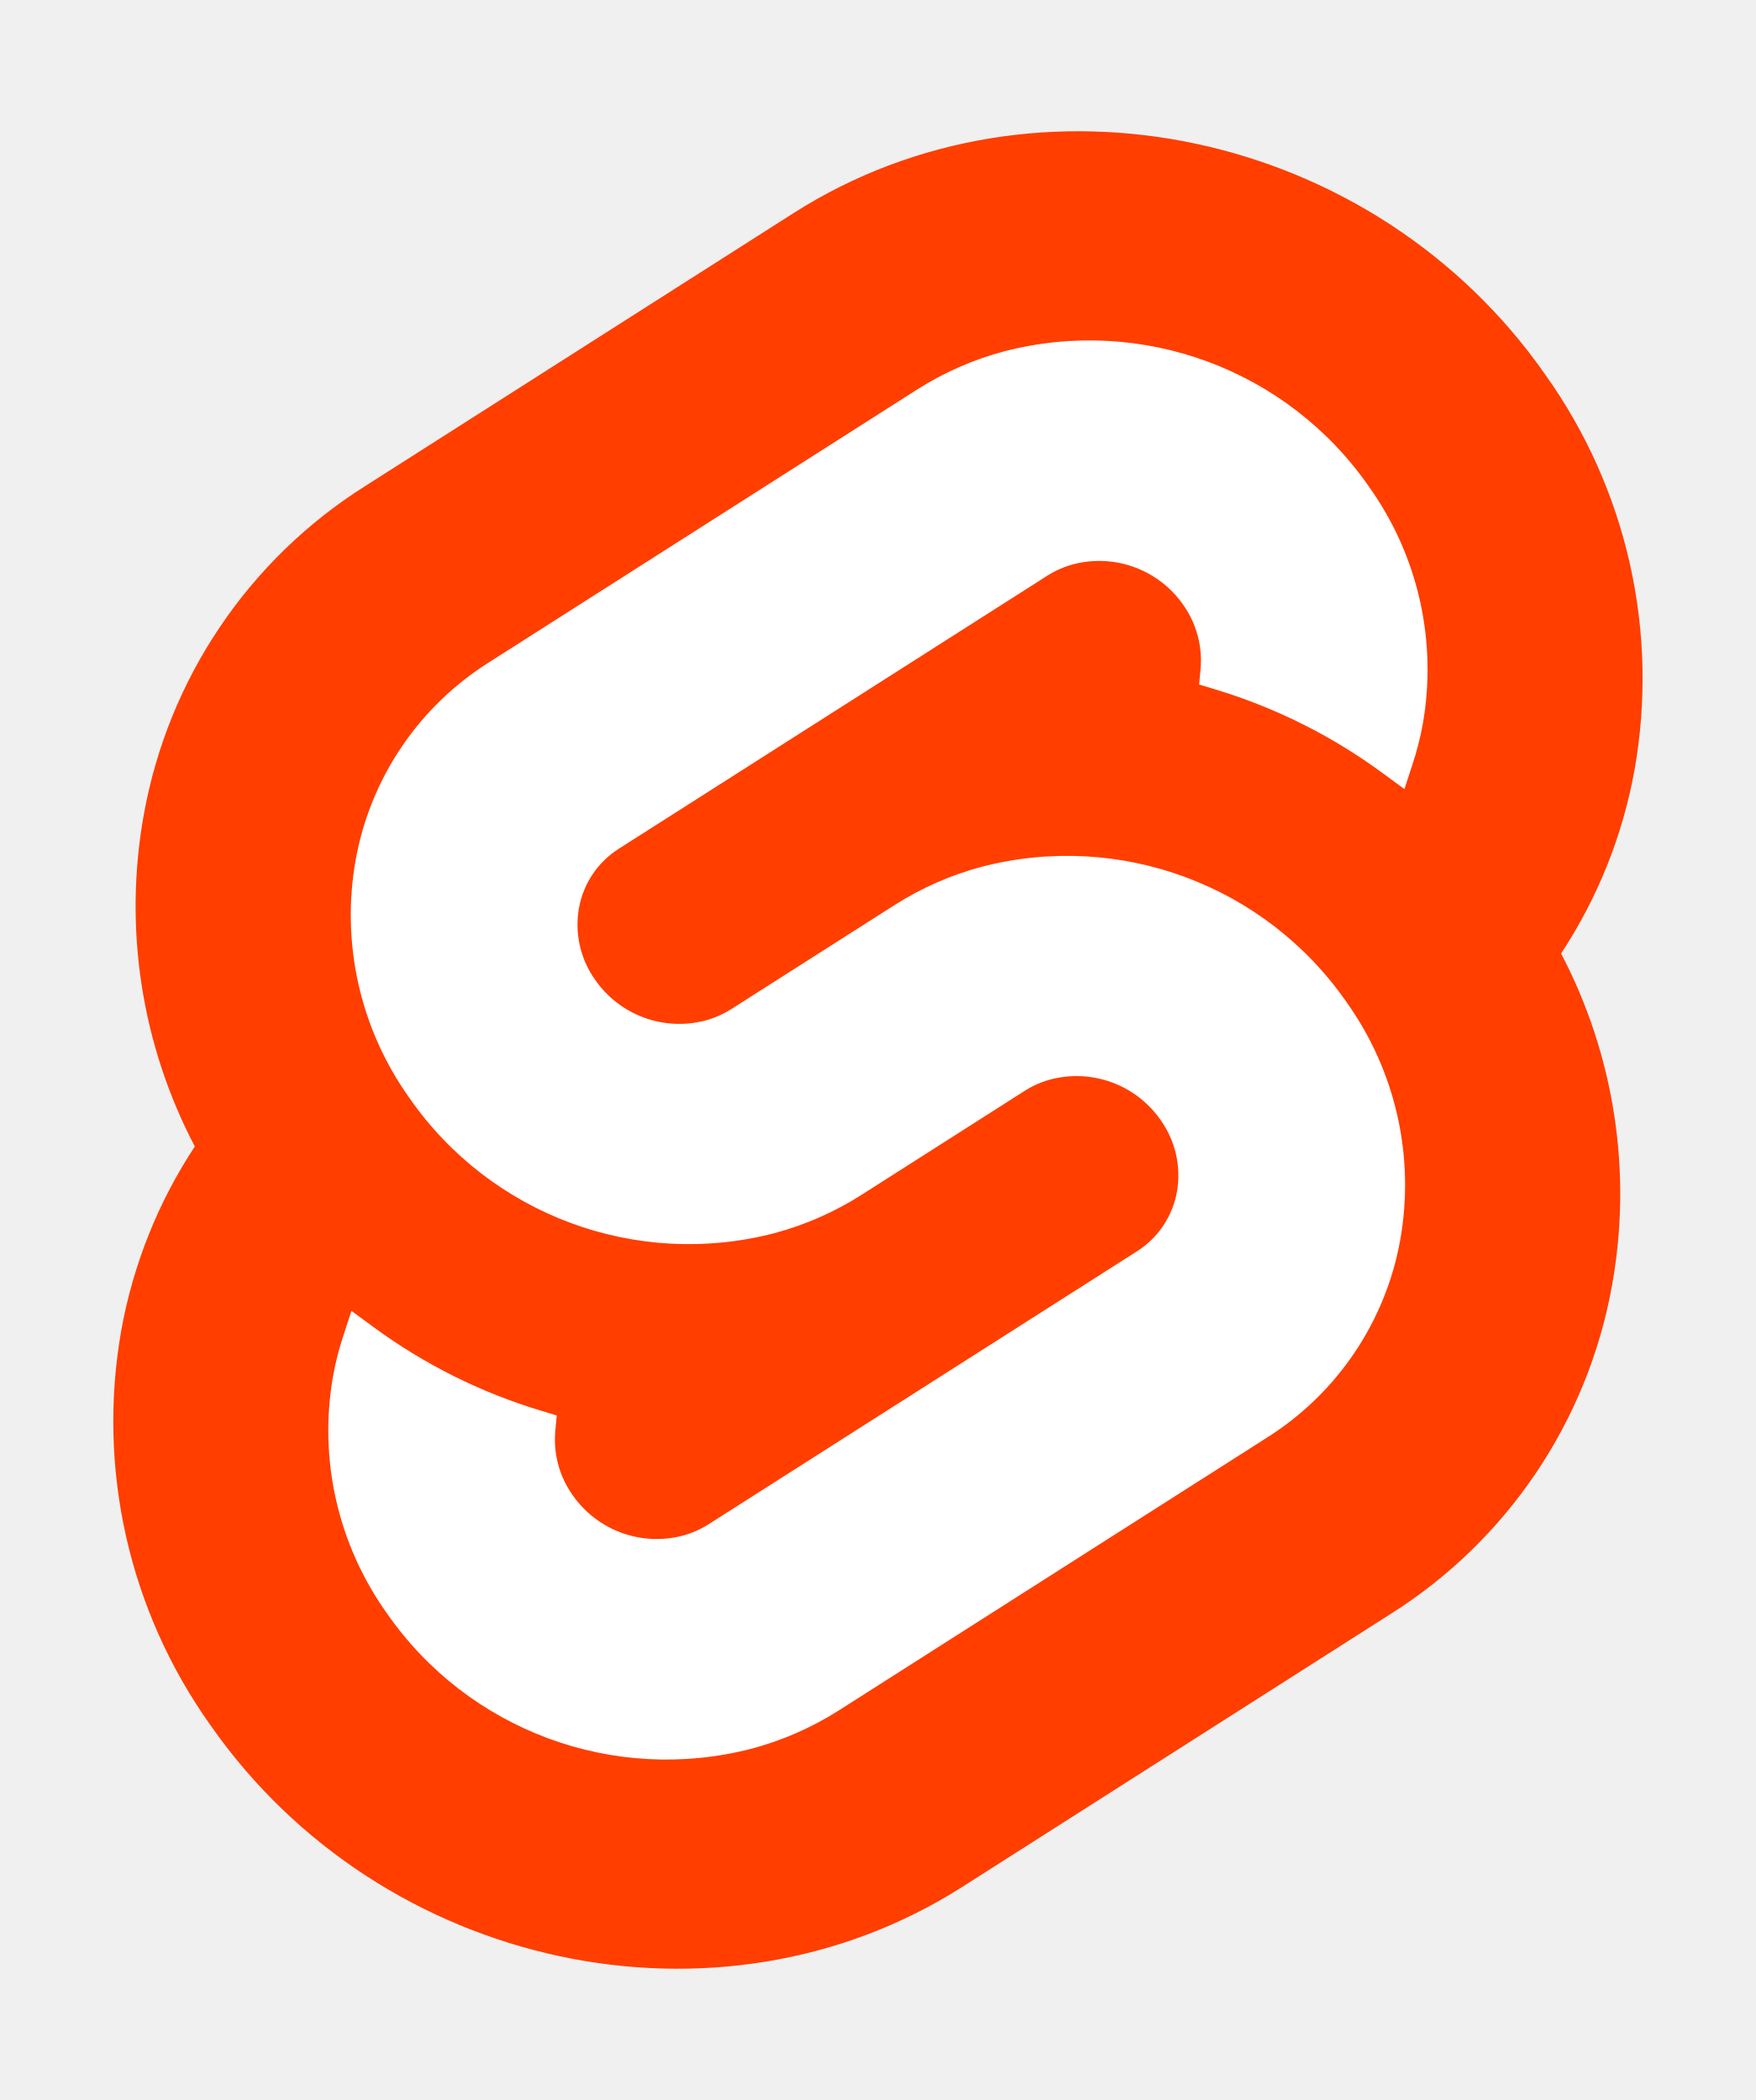
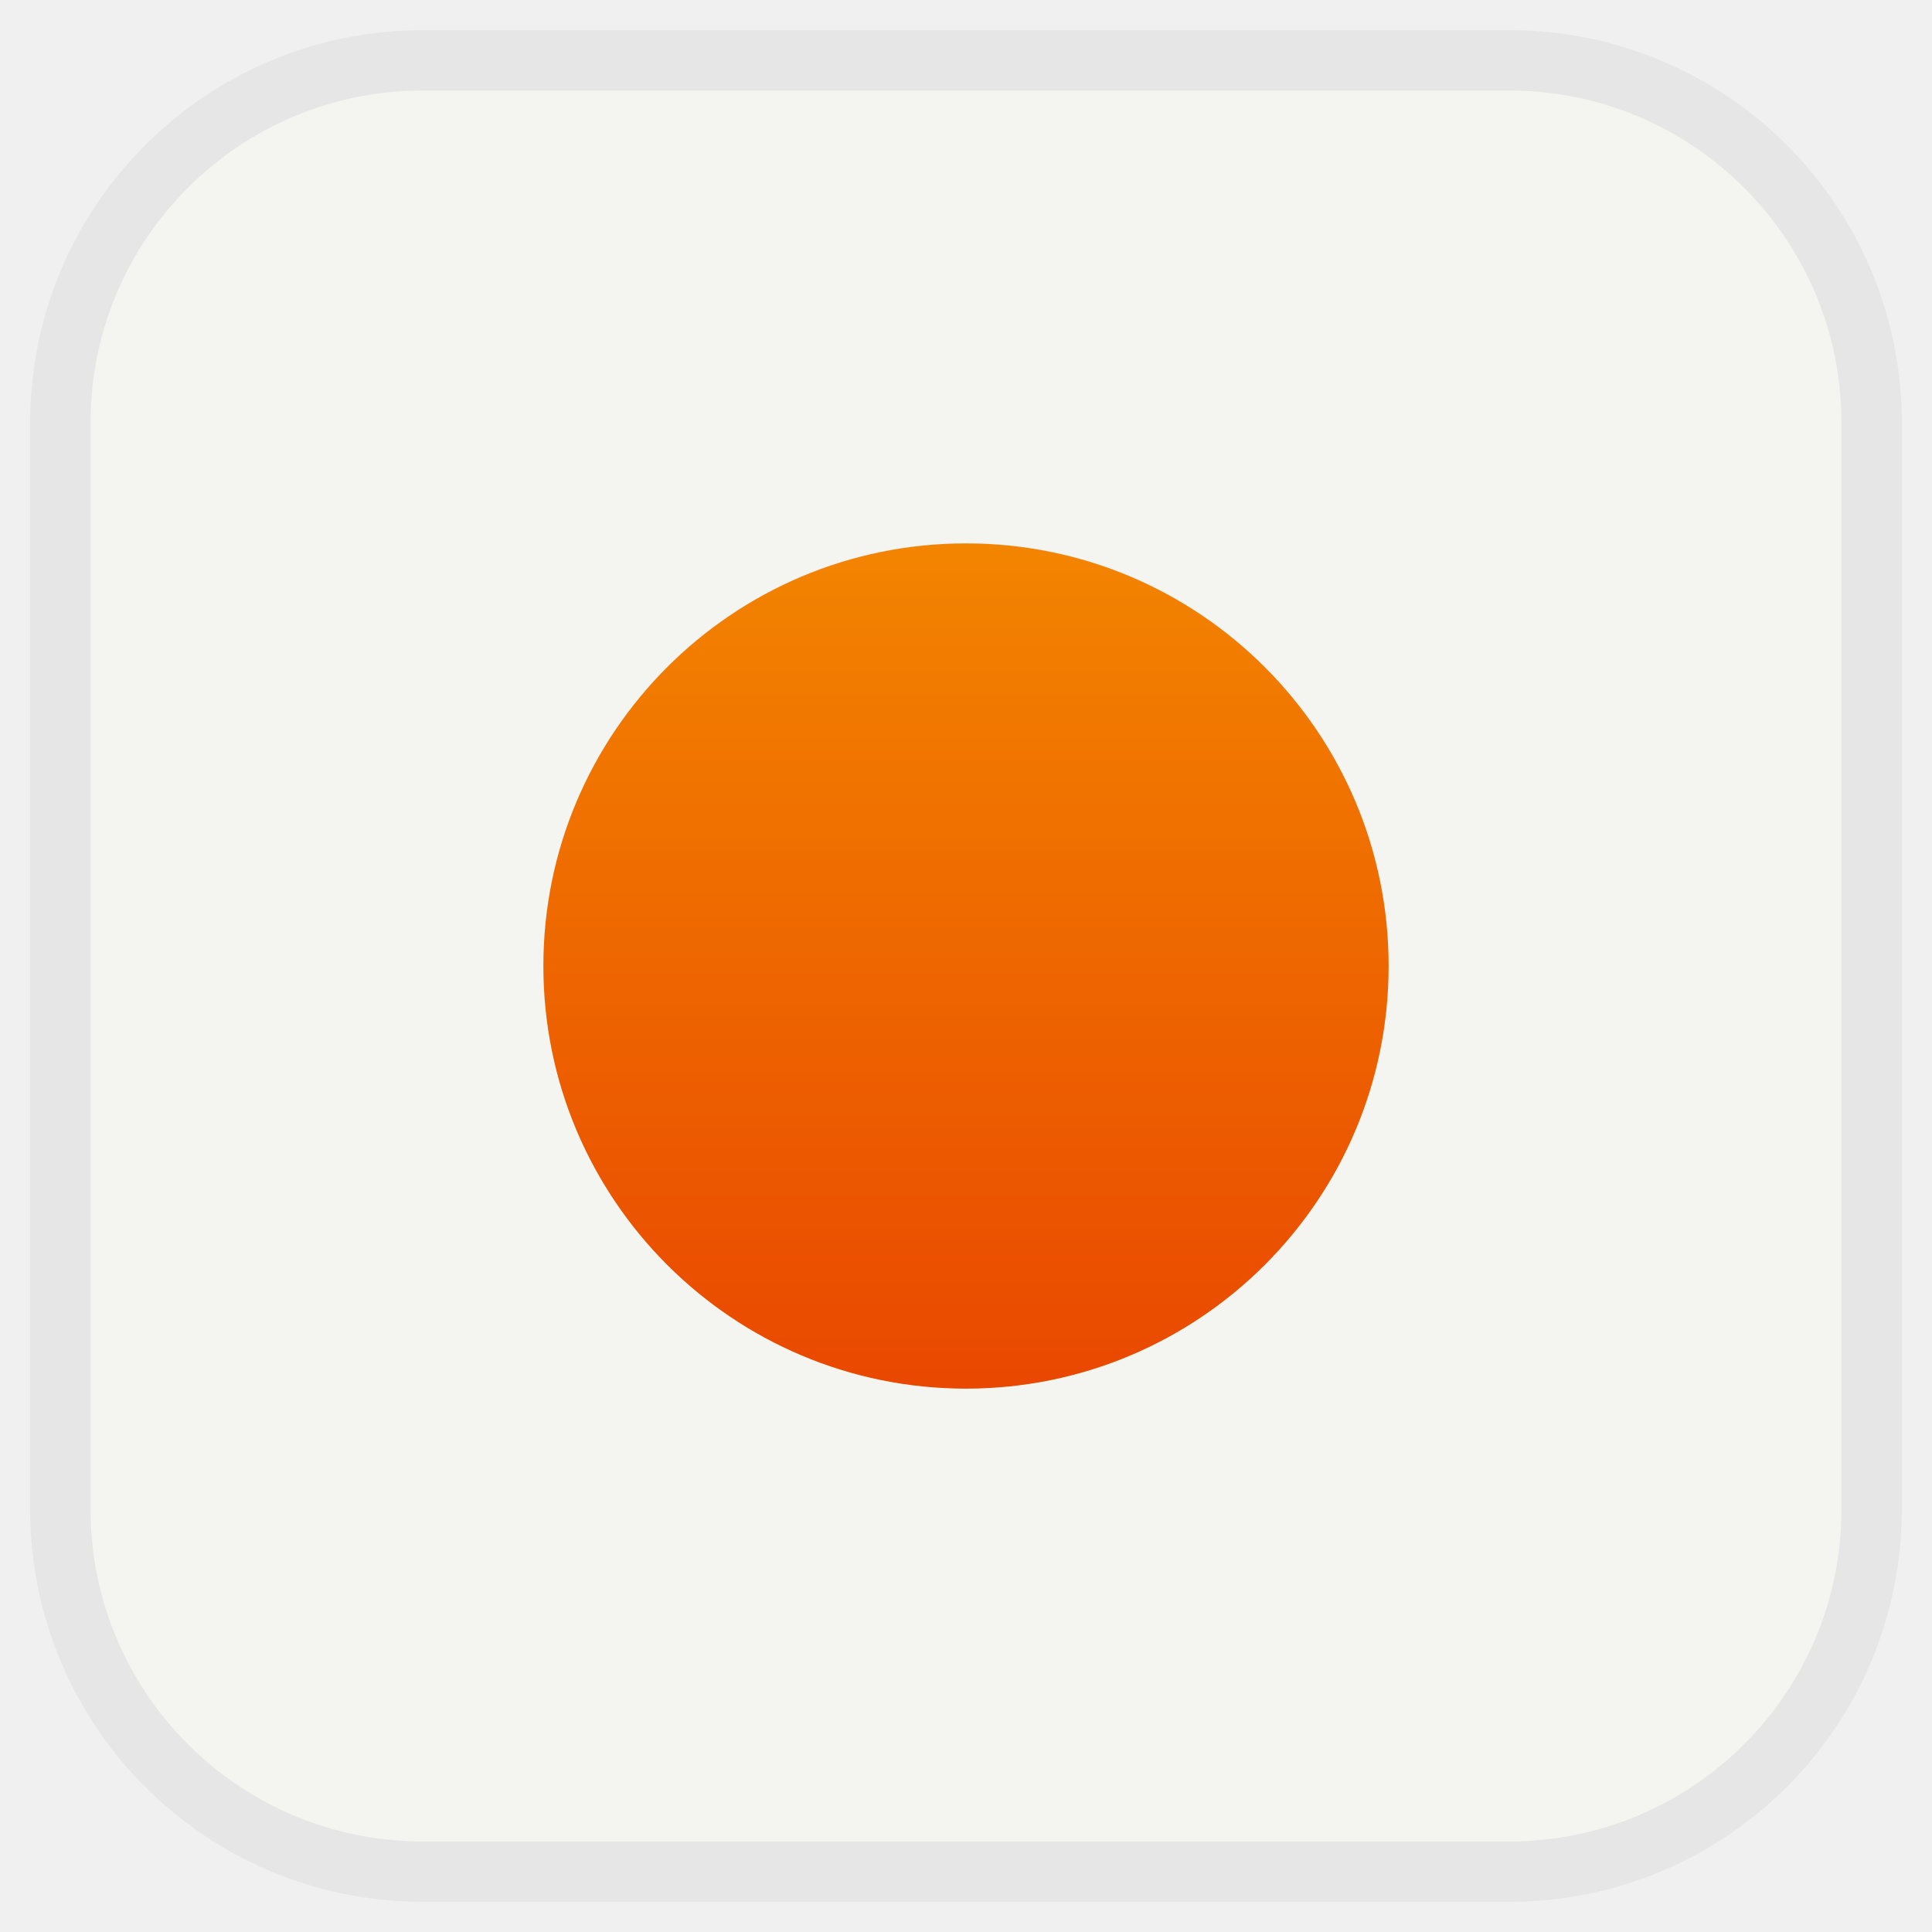
- <svg xmlns="http://www.w3.org/2000/svg" width="107" height="128" viewBox="0 0 107 128">
-   <path d="M94.157 22.819c-10.4-14.885-30.94-19.297-45.792-9.835L22.282 29.608A29.92 29.92 0 0 0 8.764 49.65a31.5 31.5 0 0 0 3.108 20.231 30 30 0 0 0-4.477 11.183 31.9 31.9 0 0 0 5.448 24.116c10.402 14.887 30.942 19.297 45.791 9.835l26.083-16.624A29.92 29.92 0 0 0 98.235 78.35a31.53 31.53 0 0 0-3.105-20.232 30 30 0 0 0 4.474-11.182 31.88 31.88 0 0 0-5.447-24.116" style="fill:#ff3e00" />
-   <path d="M45.817 106.582a20.72 20.72 0 0 1-22.237-8.243 19.17 19.17 0 0 1-3.277-14.503 18 18 0 0 1 .624-2.435l.49-1.498 1.337.981a33.6 33.6 0 0 0 10.203 5.098l.97.294-.09.968a5.85 5.85 0 0 0 1.052 3.878 6.24 6.24 0 0 0 6.695 2.485 5.8 5.8 0 0 0 1.603-.704L69.27 76.28a5.43 5.43 0 0 0 2.45-3.631 5.8 5.8 0 0 0-.987-4.371 6.24 6.24 0 0 0-6.698-2.487 5.7 5.7 0 0 0-1.6.704l-9.953 6.345a19 19 0 0 1-5.296 2.326 20.72 20.72 0 0 1-22.237-8.243 19.17 19.17 0 0 1-3.277-14.502 17.99 17.99 0 0 1 8.13-12.052l26.081-16.623a19 19 0 0 1 5.3-2.329 20.72 20.72 0 0 1 22.237 8.243 19.17 19.17 0 0 1 3.277 14.503 18 18 0 0 1-.624 2.435l-.49 1.498-1.337-.98a33.6 33.6 0 0 0-10.203-5.1l-.97-.294.09-.968a5.86 5.86 0 0 0-1.052-3.878 6.24 6.24 0 0 0-6.696-2.485 5.8 5.8 0 0 0-1.602.704L37.73 51.72a5.42 5.42 0 0 0-2.449 3.63 5.79 5.79 0 0 0 .986 4.372 6.24 6.24 0 0 0 6.698 2.486 5.8 5.8 0 0 0 1.602-.704l9.952-6.342a19 19 0 0 1 5.295-2.328 20.72 20.72 0 0 1 22.237 8.242 19.17 19.17 0 0 1 3.277 14.503 18 18 0 0 1-8.13 12.053l-26.081 16.622a19 19 0 0 1-5.3 2.328" style="fill:#fff" />
+ <svg xmlns="http://www.w3.org/2000/svg" width="64" height="64" viewBox="0 0 64 64" fill="none">
+   <rect x="2" y="2" width="60" height="60" rx="12" fill="#F4F4F0" stroke="#E6E6E6" stroke-width="2" />
+   <circle cx="32" cy="32" r="14" fill="#EE6600" />
+   <circle cx="32" cy="32" r="14" fill="url(#convex-gradient)" style="mix-blend-mode: overlay; opacity: 0.3;" />
+   <defs>
+     <linearGradient id="convex-gradient" x1="32" y1="18" x2="32" y2="46" gradientUnits="userSpaceOnUse">
+       <stop stop-color="white" />
+       <stop offset="1" stop-color="black" />
+     </linearGradient>
+   </defs>
</svg>
